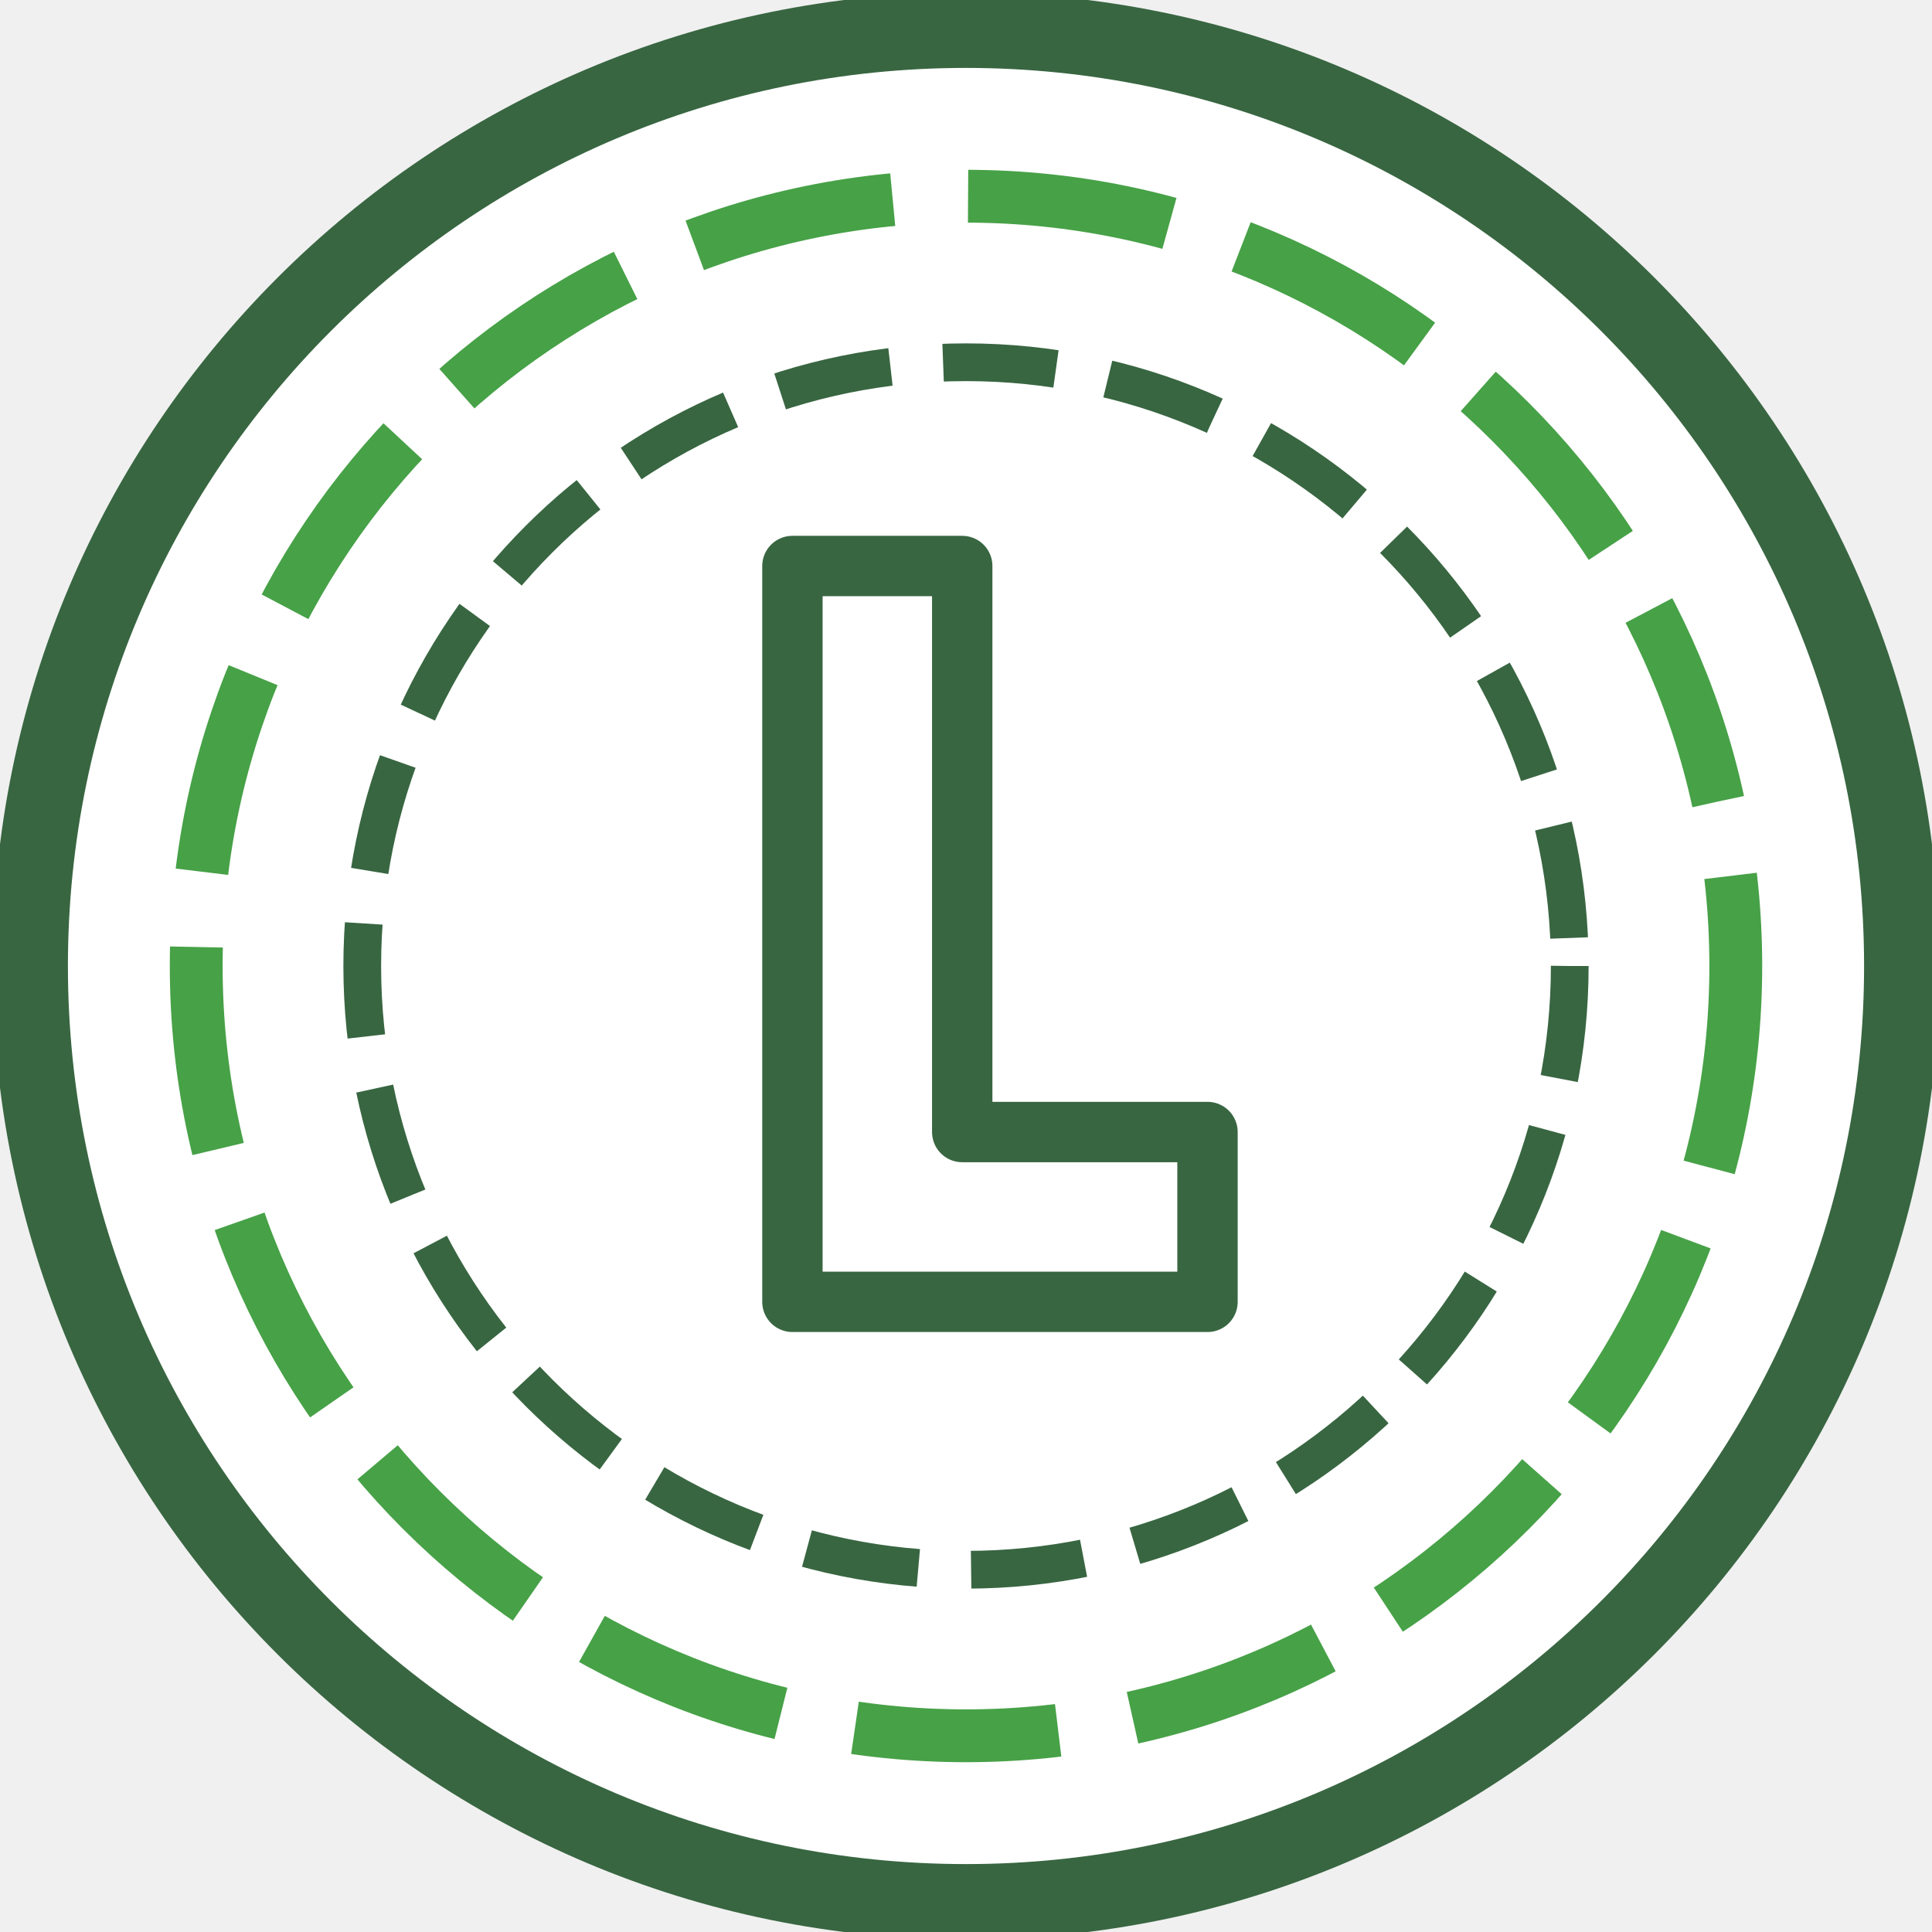
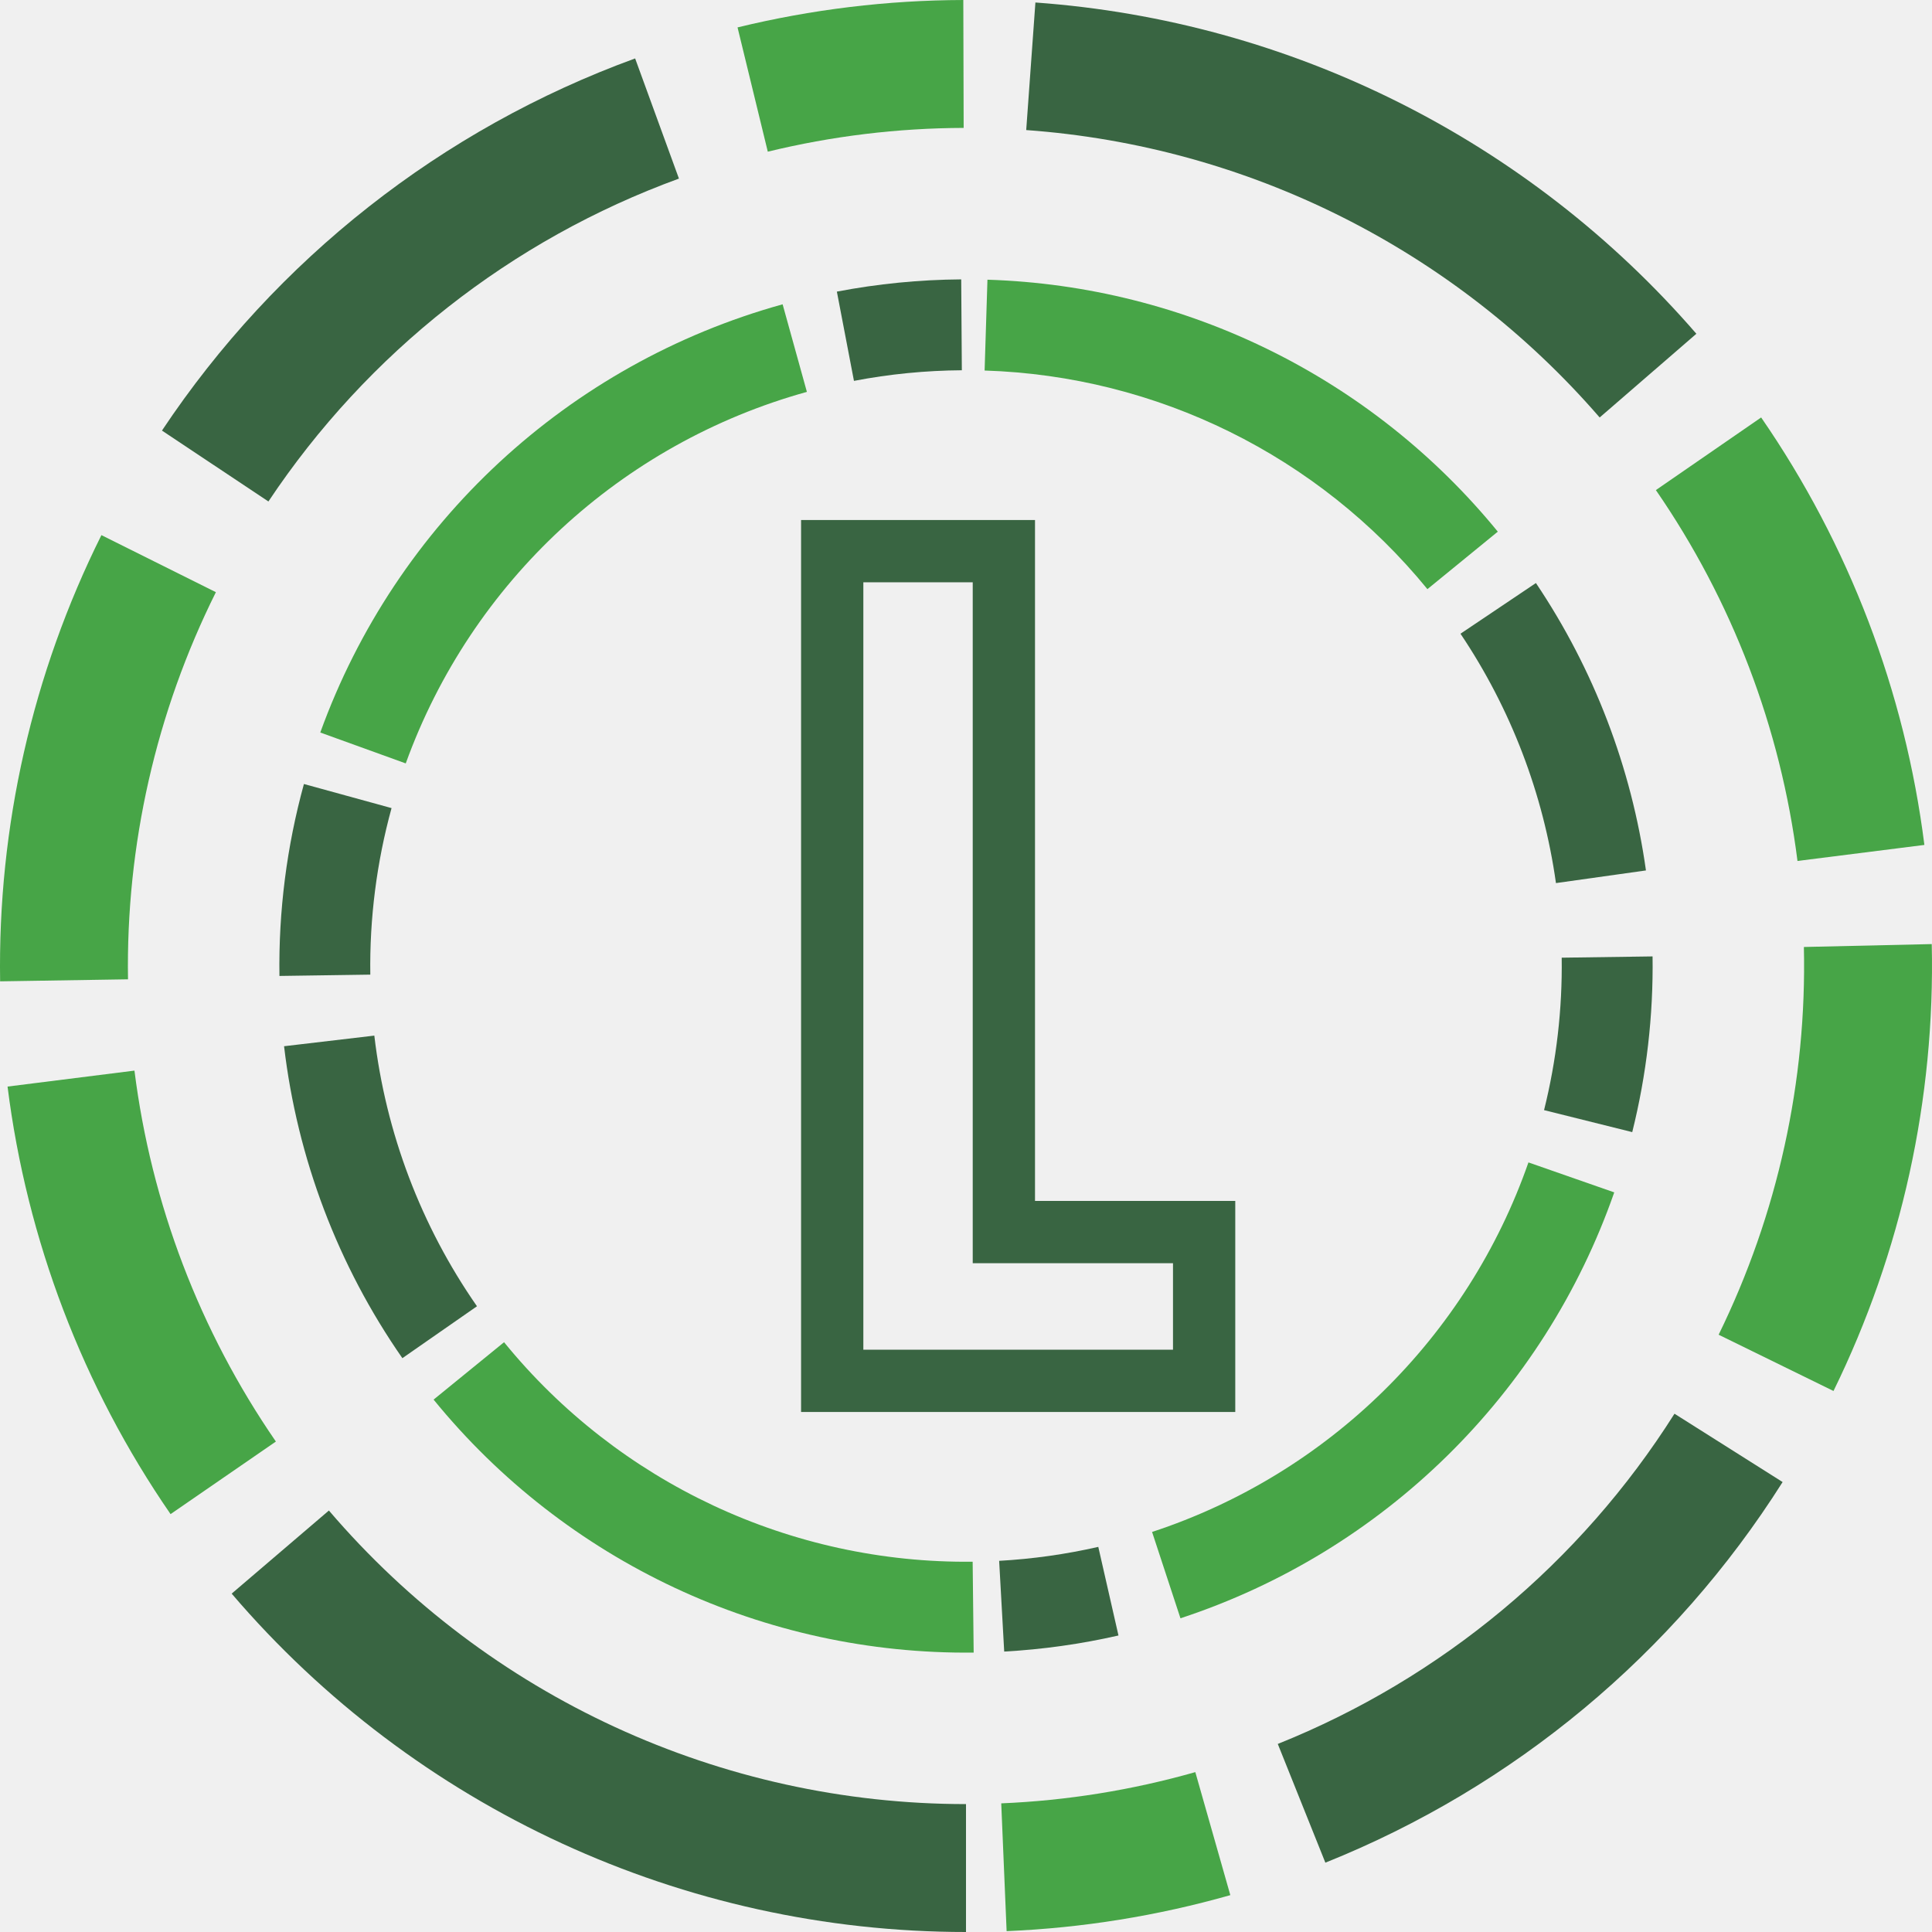
- <svg xmlns="http://www.w3.org/2000/svg" viewBox="0 0 512 512">
-   <circle cx="256" cy="256" r="248" fill="white" stroke="#386641" stroke-width="20" />
-   <circle cx="256" cy="256" r="204" fill="none" stroke="#47a147" stroke-width="14" stroke-dasharray="54 20" />
-   <circle cx="256" cy="256" r="160" fill="none" stroke="#386641" stroke-width="10" stroke-dasharray="30 14" />
-   <path d="M210 150 H255 V300 H320 V345 H210 Z" fill="white" stroke="#386641" stroke-width="16" stroke-linejoin="round" />
+ <svg xmlns="http://www.w3.org/2000/svg" width="574" height="574" viewBox="0 0 574 574" fill="none" role="img" aria-labelledby="t">
+   <g id="outer-ring">
+     <path d="M0.036 291.558A287 287 0 0 1 30.131 158.986L64.142 175.936A249 249 0 0 0 38.031 290.955Z" fill="#47A547" />
+     <path d="M48.118 127.926A287 287 0 0 1 188.699 17.36L201.714 53.061A249 249 0 0 0 79.747 148.988Z" fill="#396542" />
+     <path d="M219.125 8.142A287 287 0 0 1 286.199 0.001L286.305 38.001A249 249 0 0 0 228.112 45.064Z" fill="#47A547" />
+     <path d="M307.62 0.742A287 287 0 0 1 503.996 99.165L475.264 124.035A249 249 0 0 0 304.89 38.643Z" fill="#396542" />
+     <path d="M523.24 124.029A287 287 0 0 1 571.737 251.029L534.037 255.792A249 249 0 0 0 491.961 145.607Z" fill="#47A547" />
+     <path d="M573.926 280.489A287 287 0 0 1 544.734 413.263L510.609 396.545A249 249 0 0 0 535.936 281.351Z" fill="#47A547" />
+     <path d="M529.617 440.317A287 287 0 0 1 393.769 553.401L379.632 518.128A249 249 0 0 0 497.493 420.017Z" fill="#396542" />
+     <path d="M365.53 563.047A287 287 0 0 1 299.068 573.746L297.47 535.78A249 249 0 0 0 355.132 526.497Z" fill="#47A547" />
+     <path d="M287 574A287 287 0 0 1 68.829 473.468L97.715 448.779A249 249 0 0 0 287 536Z" fill="#396542" />
+     <path d="M50.675 449.847A287 287 0 0 1 2.244 322.822L39.947 318.079A249 249 0 0 0 81.965 428.286Z" fill="#47A547" />
+   </g>
+   <g id="inner-ring">
+     <path d="M83.021 289.955A204 204 0 0 1 90.296 232.93L116.331 240.086A177 177 0 0 0 110.019 289.564Z" fill="#396542" />
+     <path d="M95.157 217.63A204 204 0 0 1 232.518 90.41L239.729 116.429A177 177 0 0 0 120.548 226.811Z" fill="#47A547" />
+     <path d="M248.634 86.64A204 204 0 0 1 285.576 83.005L285.764 110.004A177 177 0 0 0 253.712 113.158Z" fill="#396542" />
+     <path d="M293.372 83.1A204 204 0 0 1 444.999 157.956L424.087 175.035A177 177 0 0 0 292.529 110.086Z" fill="#47A547" />
+     <path d="M456.323 173.22A204 204 0 0 1 489.015 258.609L462.277 262.366A177 177 0 0 0 433.912 188.279Z" fill="#396542" />
+     <path d="M490.98 284.152A204 204 0 0 1 484.94 336.352L458.742 329.82A177 177 0 0 0 463.983 284.529Z" fill="#396542" />
+     <path d="M479.594 354.257A204 204 0 0 1 350.716 480.794L342.283 455.145A177 177 0 0 0 454.104 345.355Z" fill="#47A547" />
+     <path d="M332.3 485.907A204 204 0 0 1 298.352 490.684L296.85 463.726A177 177 0 0 0 326.304 459.581Z" fill="#396542" />
+     <path d="M289.279 490.987A204 204 0 0 1 128.821 415.824L149.757 398.773A177 177 0 0 0 288.977 463.989Z" fill="#47A547" />
+     <path d="M119.547 403.513A204 204 0 0 1 84.397 310.836L111.212 307.681A177 177 0 0 0 141.71 388.092Z" fill="#396542" />
+   </g>
+   <path id="letter-L" d="M247.25 163.75H298.25V366.05H357.75V410.25H247.25Z" stroke="#396542" stroke-width="18.5" stroke-linejoin="miter" />
</svg>
